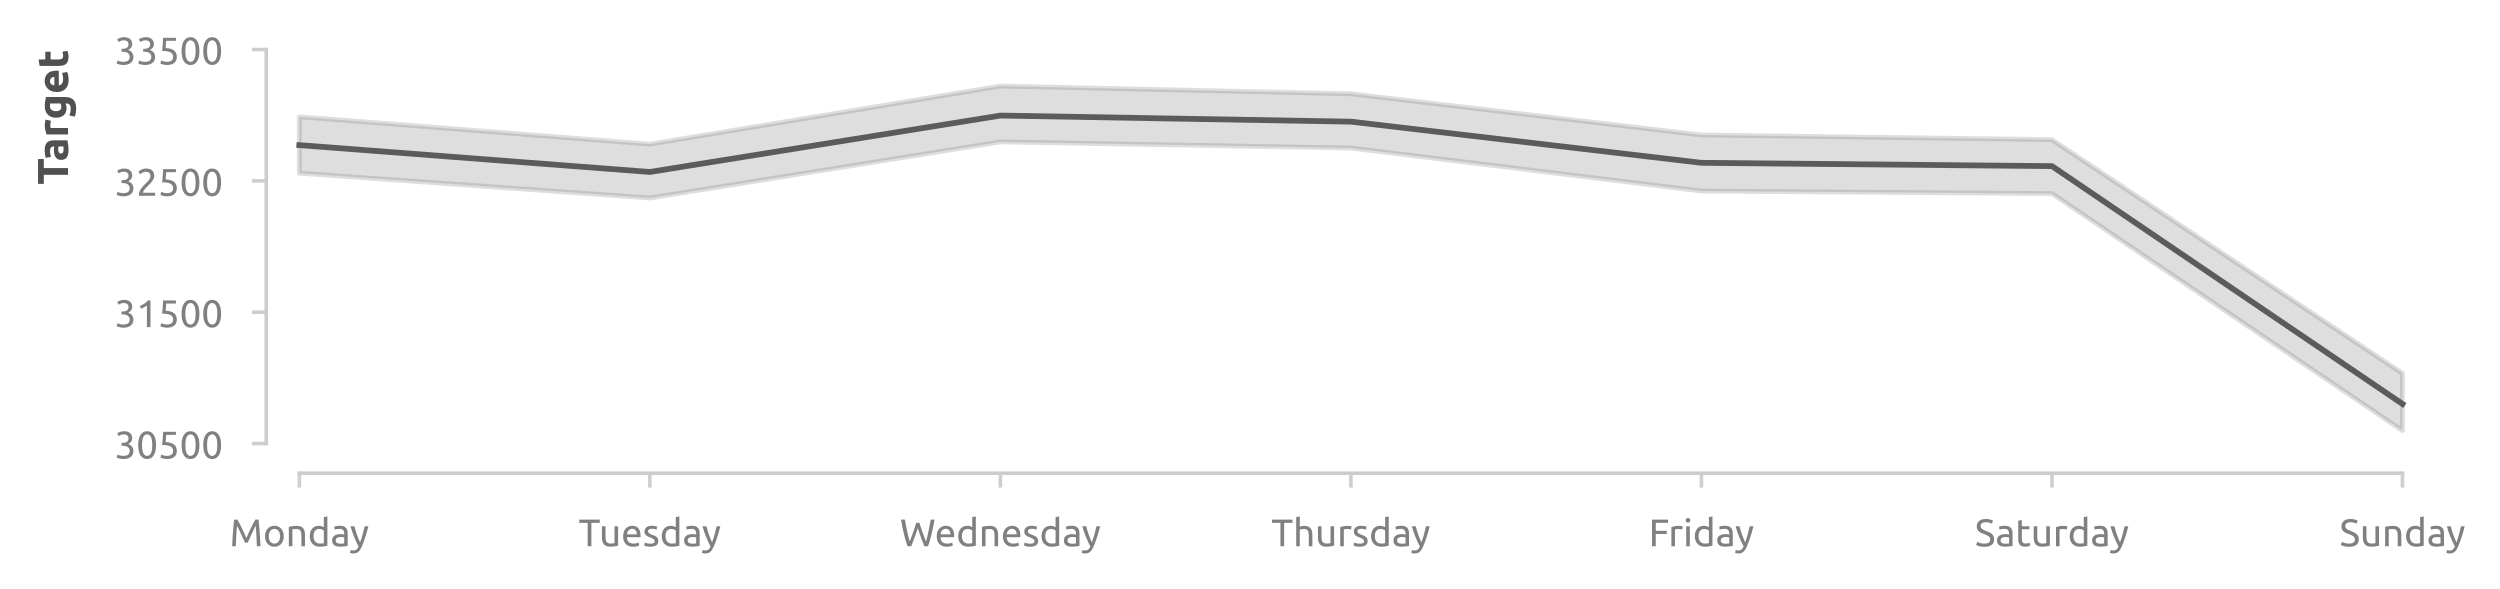
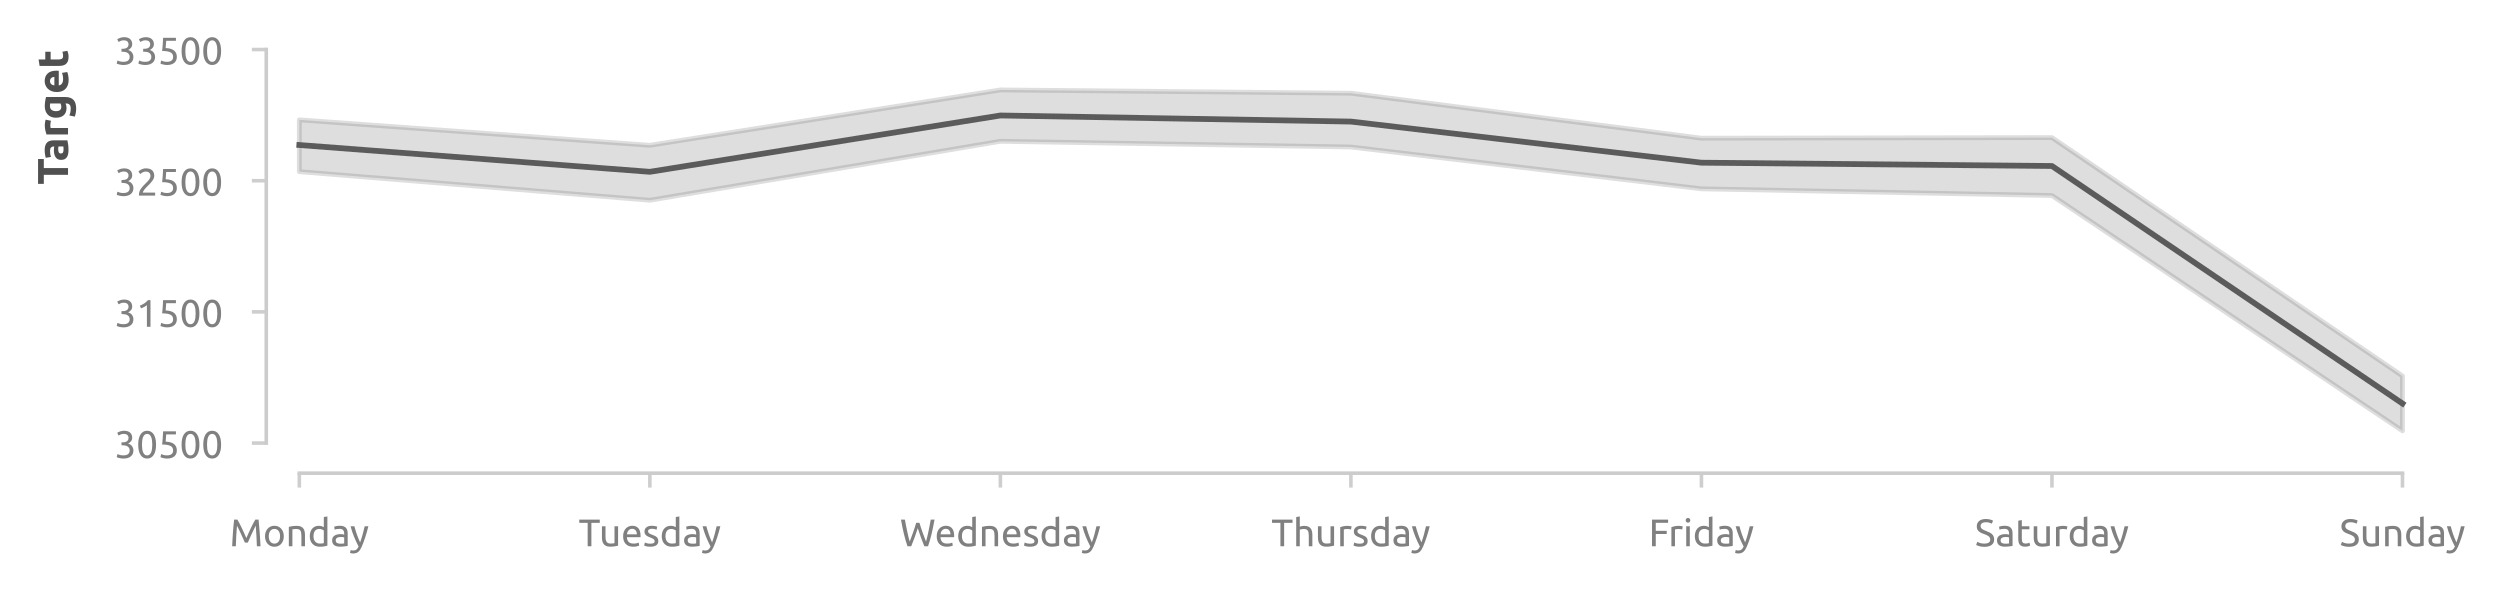
<svg xmlns="http://www.w3.org/2000/svg" xmlns:xlink="http://www.w3.org/1999/xlink" width="520.228pt" height="122.375pt" viewBox="0 0 520.228 122.375" version="1.1">
  <defs>
    <style type="text/css">*{stroke-linejoin: round; stroke-linecap: butt}</style>
  </defs>
  <g id="figure_1">
    <g id="patch_1">
      <path d="M 0 122.375  L 520.228 122.375  L 520.228 0  L 0 0  L 0 122.375  z " style="fill: none" />
    </g>
    <g id="axes_1">
      <g id="patch_2">
        <path d="M 57.911 93.464  L 504.311 93.464  L 504.311 10.304  L 57.911 10.304  L 57.911 93.464  z " style="fill: none" />
      </g>
      <g id="matplotlib.axis_1">
        <g id="xtick_1">
          <g id="line2d_1">
            <defs>
-               <path id="m9aaa25e1b4" d="M 0 0  L 0 3  " style="stroke: #cecece; stroke-width: 0.75" />
+               <path id="m5ea141d0bd" d="M 0 0  L 0 3  " style="stroke: #cecece; stroke-width: 0.75" />
            </defs>
            <g>
-               <use xlink:href="#m9aaa25e1b4" x="62.287" y="98.464" style="fill: #cecece; stroke: #cecece; stroke-width: 0.75" />
+               <use xlink:href="#m5ea141d0bd" x="62.287" y="98.464" style="fill: #cecece; stroke: #cecece; stroke-width: 0.75" />
            </g>
          </g>
          <g id="text_1">
            <g style="fill: #808080" transform="translate(47.77491 113.6713) scale(0.08 -0.08)">
              <defs>
                <path id="Ubuntu-4d" d="M 2541 614  Q 2477 768 2371 1005  Q 2266 1242 2144 1517  Q 2022 1792 1884 2083  Q 1747 2374 1625 2633  Q 1504 2893 1398 3097  Q 1293 3302 1229 3411  Q 1158 2656 1113 1776  Q 1069 896 1037 0  L 429 0  Q 454 576 486 1161  Q 518 1747 560 2313  Q 602 2880 650 3417  Q 698 3955 755 4435  L 1299 4435  Q 1472 4154 1670 3770  Q 1869 3386 2067 2966  Q 2266 2547 2451 2128  Q 2637 1709 2790 1363  Q 2944 1709 3129 2128  Q 3315 2547 3513 2966  Q 3712 3386 3910 3770  Q 4109 4154 4282 4435  L 4826 4435  Q 5043 2291 5152 0  L 4544 0  Q 4512 896 4467 1776  Q 4422 2656 4352 3411  Q 4288 3302 4182 3097  Q 4077 2893 3955 2633  Q 3834 2374 3696 2083  Q 3558 1792 3436 1517  Q 3315 1242 3209 1005  Q 3104 768 3040 614  L 2541 614  z " transform="scale(0.015625)" />
                <path id="Ubuntu-6f" d="M 3450 1664  Q 3450 1267 3334 947  Q 3219 627 3011 396  Q 2803 166 2515 41  Q 2227 -83 1888 -83  Q 1549 -83 1261 41  Q 973 166 765 396  Q 557 627 441 947  Q 326 1267 326 1664  Q 326 2054 441 2377  Q 557 2701 765 2931  Q 973 3162 1261 3286  Q 1549 3411 1888 3411  Q 2227 3411 2515 3286  Q 2803 3162 3011 2931  Q 3219 2701 3334 2377  Q 3450 2054 3450 1664  z M 2829 1664  Q 2829 2227 2576 2556  Q 2323 2886 1888 2886  Q 1453 2886 1200 2556  Q 947 2227 947 1664  Q 947 1101 1200 771  Q 1453 442 1888 442  Q 2323 442 2576 771  Q 2829 1101 2829 1664  z " transform="scale(0.015625)" />
                <path id="Ubuntu-6e" d="M 512 3232  Q 717 3283 1056 3340  Q 1395 3398 1837 3398  Q 2234 3398 2496 3286  Q 2758 3174 2915 2972  Q 3072 2771 3136 2489  Q 3200 2208 3200 1869  L 3200 0  L 2605 0  L 2605 1741  Q 2605 2048 2563 2265  Q 2522 2483 2426 2617  Q 2330 2752 2170 2813  Q 2010 2874 1773 2874  Q 1677 2874 1574 2867  Q 1472 2861 1379 2851  Q 1286 2842 1212 2829  Q 1139 2816 1107 2810  L 1107 0  L 512 0  L 512 3232  z " transform="scale(0.015625)" />
                <path id="Ubuntu-64" d="M 2662 2624  Q 2554 2714 2349 2797  Q 2144 2880 1901 2880  Q 1645 2880 1462 2787  Q 1280 2694 1165 2531  Q 1050 2368 998 2144  Q 947 1920 947 1664  Q 947 1082 1235 765  Q 1523 448 2003 448  Q 2246 448 2409 470  Q 2573 493 2662 518  L 2662 2624  z M 2662 4864  L 3258 4966  L 3258 96  Q 3053 38 2733 -19  Q 2413 -77 1997 -77  Q 1613 -77 1305 44  Q 998 166 780 390  Q 563 614 444 937  Q 326 1261 326 1664  Q 326 2048 425 2368  Q 525 2688 717 2918  Q 909 3149 1187 3277  Q 1466 3405 1824 3405  Q 2112 3405 2333 3328  Q 2554 3251 2662 3181  L 2662 4864  z " transform="scale(0.015625)" />
                <path id="Ubuntu-61" d="M 1638 429  Q 1850 429 2013 438  Q 2176 448 2285 474  L 2285 1466  Q 2221 1498 2077 1520  Q 1933 1542 1728 1542  Q 1594 1542 1443 1523  Q 1293 1504 1168 1443  Q 1043 1382 960 1276  Q 877 1171 877 998  Q 877 678 1081 553  Q 1286 429 1638 429  z M 1587 3411  Q 1946 3411 2192 3318  Q 2438 3226 2588 3056  Q 2739 2886 2803 2652  Q 2867 2419 2867 2138  L 2867 58  Q 2790 45 2652 22  Q 2515 0 2342 -19  Q 2170 -38 1968 -54  Q 1766 -70 1568 -70  Q 1286 -70 1049 -12  Q 813 45 640 169  Q 467 294 371 499  Q 275 704 275 992  Q 275 1267 387 1465  Q 499 1664 691 1785  Q 883 1907 1139 1964  Q 1395 2022 1677 2022  Q 1766 2022 1862 2012  Q 1958 2003 2044 1987  Q 2131 1971 2195 1958  Q 2259 1946 2285 1939  L 2285 2106  Q 2285 2253 2253 2397  Q 2221 2541 2137 2653  Q 2054 2765 1910 2832  Q 1766 2899 1536 2899  Q 1242 2899 1021 2857  Q 800 2816 691 2771  L 621 3264  Q 736 3315 1005 3363  Q 1274 3411 1587 3411  z " transform="scale(0.015625)" />
                <path id="Ubuntu-79" d="M 122 -621  Q 192 -653 304 -681  Q 416 -710 525 -710  Q 877 -710 1075 -553  Q 1274 -397 1434 -45  Q 1030 723 681 1584  Q 333 2445 102 3328  L 742 3328  Q 813 3040 912 2707  Q 1011 2374 1132 2022  Q 1254 1670 1395 1318  Q 1536 966 1690 640  Q 1933 1312 2112 1971  Q 2291 2630 2451 3328  L 3066 3328  Q 2835 2387 2553 1520  Q 2272 653 1946 -102  Q 1818 -390 1680 -598  Q 1542 -806 1376 -940  Q 1210 -1075 1002 -1139  Q 794 -1203 531 -1203  Q 461 -1203 384 -1193  Q 307 -1184 233 -1168  Q 160 -1152 99 -1133  Q 38 -1114 13 -1101  L 122 -621  z " transform="scale(0.015625)" />
              </defs>
              <use xlink:href="#Ubuntu-4d" />
              <use xlink:href="#Ubuntu-6f" x="87.1" />
              <use xlink:href="#Ubuntu-6e" x="146.1" />
              <use xlink:href="#Ubuntu-64" x="203.5" />
              <use xlink:href="#Ubuntu-61" x="262.4" />
              <use xlink:href="#Ubuntu-79" x="313.1" />
            </g>
          </g>
        </g>
        <g id="xtick_2">
          <g id="line2d_2">
            <g>
-               <use xlink:href="#m9aaa25e1b4" x="135.229" y="98.464" style="fill: #cecece; stroke: #cecece; stroke-width: 0.75" />
+               <use xlink:href="#m5ea141d0bd" x="135.229" y="98.464" style="fill: #cecece; stroke: #cecece; stroke-width: 0.75" />
            </g>
          </g>
          <g id="text_2">
            <g style="fill: #808080" transform="translate(120.4148 113.6713) scale(0.08 -0.08)">
              <defs>
                <path id="Ubuntu-54" d="M 3514 4435  L 3514 3898  L 2118 3898  L 2118 0  L 1498 0  L 1498 3898  L 102 3898  L 102 4435  L 3514 4435  z " transform="scale(0.015625)" />
                <path id="Ubuntu-75" d="M 3162 96  Q 2957 45 2621 -12  Q 2285 -70 1843 -70  Q 1459 -70 1196 42  Q 934 154 774 358  Q 614 563 544 841  Q 474 1120 474 1459  L 474 3328  L 1069 3328  L 1069 1587  Q 1069 979 1261 716  Q 1453 454 1907 454  Q 2003 454 2105 460  Q 2208 467 2297 476  Q 2387 486 2460 496  Q 2534 506 2566 518  L 2566 3328  L 3162 3328  L 3162 96  z " transform="scale(0.015625)" />
                <path id="Ubuntu-65" d="M 326 1658  Q 326 2099 454 2428  Q 582 2758 793 2976  Q 1005 3194 1280 3302  Q 1555 3411 1843 3411  Q 2515 3411 2873 2992  Q 3232 2573 3232 1715  Q 3232 1677 3232 1616  Q 3232 1555 3226 1504  L 947 1504  Q 986 986 1248 717  Q 1510 448 2067 448  Q 2381 448 2595 502  Q 2810 557 2918 608  L 3002 109  Q 2893 51 2621 -13  Q 2349 -77 2003 -77  Q 1568 -77 1251 54  Q 934 186 729 416  Q 525 646 425 963  Q 326 1280 326 1658  z M 2611 1984  Q 2618 2387 2410 2646  Q 2202 2906 1837 2906  Q 1632 2906 1475 2826  Q 1318 2746 1209 2618  Q 1101 2490 1040 2323  Q 979 2157 960 1984  L 2611 1984  z " transform="scale(0.015625)" />
                <path id="Ubuntu-73" d="M 1286 429  Q 1651 429 1827 525  Q 2003 621 2003 832  Q 2003 1050 1830 1178  Q 1658 1306 1261 1466  Q 1069 1542 893 1622  Q 717 1702 589 1811  Q 461 1920 384 2073  Q 307 2227 307 2451  Q 307 2893 633 3152  Q 960 3411 1523 3411  Q 1664 3411 1805 3395  Q 1946 3379 2067 3356  Q 2189 3334 2281 3308  Q 2374 3283 2426 3264  L 2317 2752  Q 2221 2803 2016 2857  Q 1811 2912 1523 2912  Q 1274 2912 1088 2813  Q 902 2714 902 2502  Q 902 2394 944 2310  Q 986 2227 1072 2160  Q 1158 2093 1286 2035  Q 1414 1978 1594 1914  Q 1830 1824 2016 1737  Q 2202 1651 2333 1536  Q 2464 1421 2534 1257  Q 2605 1094 2605 858  Q 2605 397 2262 160  Q 1920 -77 1286 -77  Q 845 -77 595 -3  Q 346 70 256 109  L 365 621  Q 467 582 691 505  Q 915 429 1286 429  z " transform="scale(0.015625)" />
              </defs>
              <use xlink:href="#Ubuntu-54" />
              <use xlink:href="#Ubuntu-75" x="53.125" />
              <use xlink:href="#Ubuntu-65" x="110.525" />
              <use xlink:href="#Ubuntu-73" x="166.425" />
              <use xlink:href="#Ubuntu-64" x="211.025" />
              <use xlink:href="#Ubuntu-61" x="269.925" />
              <use xlink:href="#Ubuntu-79" x="320.625" />
            </g>
          </g>
        </g>
        <g id="xtick_3">
          <g id="line2d_3">
            <g>
-               <use xlink:href="#m9aaa25e1b4" x="208.17" y="98.464" style="fill: #cecece; stroke: #cecece; stroke-width: 0.75" />
+               <use xlink:href="#m5ea141d0bd" x="208.17" y="98.464" style="fill: #cecece; stroke: #cecece; stroke-width: 0.75" />
            </g>
          </g>
          <g id="text_3">
            <g style="fill: #808080" transform="translate(187.2623 113.6713) scale(0.08 -0.08)">
              <defs>
                <path id="Ubuntu-57" d="M 2976 3008  Q 2707 2150 2432 1420  Q 2157 691 1882 0  L 1261 0  Q 922 979 662 2067  Q 403 3155 179 4435  L 832 4435  Q 922 3936 1018 3437  Q 1114 2938 1216 2467  Q 1318 1997 1420 1568  Q 1523 1139 1632 774  Q 1888 1446 2176 2249  Q 2464 3053 2714 3910  L 3251 3910  Q 3501 3053 3795 2249  Q 4090 1446 4346 774  Q 4448 1133 4550 1561  Q 4653 1990 4752 2460  Q 4851 2931 4947 3433  Q 5043 3936 5133 4435  L 5766 4435  Q 5536 3155 5277 2067  Q 5018 979 4685 0  L 4064 0  Q 3782 691 3513 1420  Q 3245 2150 2976 3008  z " transform="scale(0.015625)" />
              </defs>
              <use xlink:href="#Ubuntu-57" />
              <use xlink:href="#Ubuntu-65" x="90.65" />
              <use xlink:href="#Ubuntu-64" x="146.55" />
              <use xlink:href="#Ubuntu-6e" x="205.45" />
              <use xlink:href="#Ubuntu-65" x="262.85" />
              <use xlink:href="#Ubuntu-73" x="318.75" />
              <use xlink:href="#Ubuntu-64" x="363.35" />
              <use xlink:href="#Ubuntu-61" x="422.25" />
              <use xlink:href="#Ubuntu-79" x="472.95" />
            </g>
          </g>
        </g>
        <g id="xtick_4">
          <g id="line2d_4">
            <g>
-               <use xlink:href="#m9aaa25e1b4" x="281.111" y="98.464" style="fill: #cecece; stroke: #cecece; stroke-width: 0.75" />
+               <use xlink:href="#m5ea141d0bd" x="281.111" y="98.464" style="fill: #cecece; stroke: #cecece; stroke-width: 0.75" />
            </g>
          </g>
          <g id="text_4">
            <g style="fill: #808080" transform="translate(264.5709 113.6713) scale(0.08 -0.08)">
              <defs>
                <path id="Ubuntu-68" d="M 512 0  L 512 4864  L 1107 4966  L 1107 3264  Q 1274 3328 1462 3363  Q 1651 3398 1837 3398  Q 2234 3398 2496 3286  Q 2758 3174 2915 2972  Q 3072 2771 3136 2489  Q 3200 2208 3200 1869  L 3200 0  L 2605 0  L 2605 1741  Q 2605 2048 2563 2265  Q 2522 2483 2426 2617  Q 2330 2752 2170 2813  Q 2010 2874 1773 2874  Q 1677 2874 1574 2861  Q 1472 2848 1379 2832  Q 1286 2816 1212 2797  Q 1139 2778 1107 2765  L 1107 0  L 512 0  z " transform="scale(0.015625)" />
                <path id="Ubuntu-72" d="M 1741 3398  Q 1818 3398 1917 3388  Q 2016 3379 2112 3363  Q 2208 3347 2288 3331  Q 2368 3315 2406 3302  L 2304 2784  Q 2234 2810 2070 2845  Q 1907 2880 1651 2880  Q 1485 2880 1321 2845  Q 1158 2810 1107 2797  L 1107 0  L 512 0  L 512 3187  Q 723 3264 1036 3331  Q 1350 3398 1741 3398  z " transform="scale(0.015625)" />
              </defs>
              <use xlink:href="#Ubuntu-54" />
              <use xlink:href="#Ubuntu-68" x="56.5" />
              <use xlink:href="#Ubuntu-75" x="113.6" />
              <use xlink:href="#Ubuntu-72" x="171" />
              <use xlink:href="#Ubuntu-73" x="209.6" />
              <use xlink:href="#Ubuntu-64" x="254.2" />
              <use xlink:href="#Ubuntu-61" x="313.1" />
              <use xlink:href="#Ubuntu-79" x="363.8" />
            </g>
          </g>
        </g>
        <g id="xtick_5">
          <g id="line2d_5">
            <g>
-               <use xlink:href="#m9aaa25e1b4" x="354.052" y="98.464" style="fill: #cecece; stroke: #cecece; stroke-width: 0.75" />
+               <use xlink:href="#m5ea141d0bd" x="354.052" y="98.464" style="fill: #cecece; stroke: #cecece; stroke-width: 0.75" />
            </g>
          </g>
          <g id="text_5">
            <g style="fill: #808080" transform="translate(343.0859 113.6713) scale(0.08 -0.08)">
              <defs>
                <path id="Ubuntu-46" d="M 550 0  L 550 4435  L 3226 4435  L 3226 3904  L 1171 3904  L 1171 2566  L 2995 2566  L 2995 2042  L 1171 2042  L 1171 0  L 550 0  z " transform="scale(0.015625)" />
                <path id="Ubuntu-69" d="M 1107 0  L 512 0  L 512 3328  L 1107 3328  L 1107 0  z M 806 3930  Q 646 3930 534 4035  Q 422 4141 422 4320  Q 422 4499 534 4604  Q 646 4710 806 4710  Q 966 4710 1078 4604  Q 1190 4499 1190 4320  Q 1190 4141 1078 4035  Q 966 3930 806 3930  z " transform="scale(0.015625)" />
              </defs>
              <use xlink:href="#Ubuntu-46" />
              <use xlink:href="#Ubuntu-72" x="50.95" />
              <use xlink:href="#Ubuntu-69" x="89.55" />
              <use xlink:href="#Ubuntu-64" x="114.85" />
              <use xlink:href="#Ubuntu-61" x="173.75" />
              <use xlink:href="#Ubuntu-79" x="224.45" />
            </g>
          </g>
        </g>
        <g id="xtick_6">
          <g id="line2d_6">
            <g>
-               <use xlink:href="#m9aaa25e1b4" x="426.993" y="98.464" style="fill: #cecece; stroke: #cecece; stroke-width: 0.75" />
+               <use xlink:href="#m5ea141d0bd" x="426.993" y="98.464" style="fill: #cecece; stroke: #cecece; stroke-width: 0.75" />
            </g>
          </g>
          <g id="text_6">
            <g style="fill: #808080" transform="translate(410.9564 113.6713) scale(0.08 -0.08)">
              <defs>
                <path id="Ubuntu-53" d="M 1581 442  Q 2554 442 2554 1107  Q 2554 1312 2467 1456  Q 2381 1600 2233 1705  Q 2086 1811 1897 1888  Q 1709 1965 1498 2042  Q 1254 2125 1036 2230  Q 819 2336 659 2480  Q 499 2624 406 2822  Q 314 3021 314 3302  Q 314 3885 710 4211  Q 1107 4538 1805 4538  Q 2208 4538 2537 4451  Q 2867 4365 3021 4262  L 2822 3757  Q 2688 3840 2422 3920  Q 2157 4000 1805 4000  Q 1626 4000 1472 3961  Q 1318 3923 1203 3846  Q 1088 3770 1021 3651  Q 954 3533 954 3373  Q 954 3194 1024 3072  Q 1094 2950 1222 2857  Q 1350 2765 1520 2688  Q 1690 2611 1894 2534  Q 2182 2419 2422 2304  Q 2662 2189 2838 2029  Q 3014 1869 3110 1648  Q 3206 1427 3206 1114  Q 3206 531 2780 217  Q 2355 -96 1581 -96  Q 1318 -96 1097 -61  Q 877 -26 704 22  Q 531 70 406 124  Q 282 179 211 218  L 397 730  Q 544 646 845 544  Q 1146 442 1581 442  z " transform="scale(0.015625)" />
                <path id="Ubuntu-74" d="M 1069 3328  L 2330 3328  L 2330 2829  L 1069 2829  L 1069 1293  Q 1069 1043 1107 880  Q 1146 717 1222 624  Q 1299 531 1414 492  Q 1530 454 1683 454  Q 1952 454 2115 515  Q 2278 576 2342 602  L 2458 109  Q 2368 64 2144 -3  Q 1920 -70 1632 -70  Q 1293 -70 1072 16  Q 851 102 716 275  Q 582 448 528 701  Q 474 954 474 1286  L 474 4256  L 1069 4358  L 1069 3328  z " transform="scale(0.015625)" />
              </defs>
              <use xlink:href="#Ubuntu-53" />
              <use xlink:href="#Ubuntu-61" x="53.2" />
              <use xlink:href="#Ubuntu-74" x="105.4" />
              <use xlink:href="#Ubuntu-75" x="145.6" />
              <use xlink:href="#Ubuntu-72" x="203" />
              <use xlink:href="#Ubuntu-64" x="241.6" />
              <use xlink:href="#Ubuntu-61" x="300.5" />
              <use xlink:href="#Ubuntu-79" x="351.2" />
            </g>
          </g>
        </g>
        <g id="xtick_7">
          <g id="line2d_7">
            <g>
-               <use xlink:href="#m9aaa25e1b4" x="499.934" y="98.464" style="fill: #cecece; stroke: #cecece; stroke-width: 0.75" />
+               <use xlink:href="#m5ea141d0bd" x="499.934" y="98.464" style="fill: #cecece; stroke: #cecece; stroke-width: 0.75" />
            </g>
          </g>
          <g id="text_7">
            <g style="fill: #808080" transform="translate(486.8413 113.6713) scale(0.08 -0.08)">
              <use xlink:href="#Ubuntu-53" />
              <use xlink:href="#Ubuntu-75" x="53.2" />
              <use xlink:href="#Ubuntu-6e" x="110.6" />
              <use xlink:href="#Ubuntu-64" x="168" />
              <use xlink:href="#Ubuntu-61" x="226.9" />
              <use xlink:href="#Ubuntu-79" x="277.6" />
            </g>
          </g>
        </g>
      </g>
      <g id="matplotlib.axis_2">
        <g id="ytick_1">
          <g id="line2d_8">
            <defs>
-               <path id="mef40cc9f5b" d="M 0 0  L -3 0  " style="stroke: #cecece; stroke-width: 0.75" />
+               <path id="m64b523082f" d="M 0 0  L -3 0  " style="stroke: #cecece; stroke-width: 0.75" />
            </defs>
            <g>
-               <use xlink:href="#mef40cc9f5b" x="55.411" y="92.3" style="fill: #cecece; stroke: #cecece; stroke-width: 0.75" />
+               <use xlink:href="#m64b523082f" x="55.411" y="92.2" style="fill: #cecece; stroke: #cecece; stroke-width: 0.75" />
            </g>
          </g>
          <g id="text_8">
-             <g style="fill: #808080" transform="translate(23.84844 95.40402) scale(0.08 -0.08)">
+             <g style="fill: #808080" transform="translate(23.84844 95.30415) scale(0.08 -0.08)">
              <defs>
                <path id="Ubuntu-33" d="M 1446 435  Q 2016 435 2262 659  Q 2509 883 2509 1261  Q 2509 1504 2406 1670  Q 2304 1837 2137 1936  Q 1971 2035 1750 2076  Q 1530 2118 1299 2118  L 1146 2118  L 1146 2605  L 1357 2605  Q 1517 2605 1686 2637  Q 1856 2669 1997 2752  Q 2138 2835 2227 2979  Q 2317 3123 2317 3341  Q 2317 3520 2253 3648  Q 2189 3776 2083 3859  Q 1978 3942 1840 3977  Q 1702 4013 1549 4013  Q 1242 4013 1027 3923  Q 813 3834 666 3738  L 435 4192  Q 512 4243 630 4304  Q 749 4365 896 4416  Q 1043 4467 1212 4502  Q 1382 4538 1568 4538  Q 1920 4538 2176 4451  Q 2432 4365 2598 4208  Q 2765 4051 2848 3836  Q 2931 3622 2931 3373  Q 2931 3027 2732 2780  Q 2534 2534 2253 2406  Q 2426 2355 2586 2259  Q 2746 2163 2864 2016  Q 2982 1869 3056 1677  Q 3130 1485 3130 1248  Q 3130 960 3030 713  Q 2931 467 2723 288  Q 2515 109 2201 6  Q 1888 -96 1459 -96  Q 1293 -96 1117 -70  Q 941 -45 787 -6  Q 634 32 518 70  Q 403 109 352 134  L 467 653  Q 576 602 829 518  Q 1082 435 1446 435  z " transform="scale(0.015625)" />
                <path id="Ubuntu-30" d="M 320 2221  Q 320 3334 713 3936  Q 1107 4538 1805 4538  Q 2502 4538 2896 3936  Q 3290 3334 3290 2221  Q 3290 1107 2896 505  Q 2502 -96 1805 -96  Q 1107 -96 713 505  Q 320 1107 320 2221  z M 2662 2221  Q 2662 2586 2620 2912  Q 2579 3238 2480 3481  Q 2381 3725 2214 3869  Q 2048 4013 1805 4013  Q 1562 4013 1395 3869  Q 1229 3725 1129 3481  Q 1030 3238 988 2912  Q 947 2586 947 2221  Q 947 1856 988 1529  Q 1030 1203 1129 960  Q 1229 717 1395 573  Q 1562 429 1805 429  Q 2048 429 2214 573  Q 2381 717 2480 960  Q 2579 1203 2620 1529  Q 2662 1856 2662 2221  z " transform="scale(0.015625)" />
                <path id="Ubuntu-35" d="M 1274 2726  Q 2240 2688 2691 2304  Q 3142 1920 3142 1261  Q 3142 966 3043 716  Q 2944 467 2742 288  Q 2541 109 2233 6  Q 1926 -96 1504 -96  Q 1338 -96 1165 -70  Q 992 -45 845 -6  Q 698 32 582 70  Q 467 109 416 134  L 531 653  Q 640 602 886 518  Q 1133 435 1491 435  Q 1779 435 1974 499  Q 2170 563 2291 672  Q 2413 781 2467 925  Q 2522 1069 2522 1229  Q 2522 1472 2438 1661  Q 2355 1850 2144 1978  Q 1933 2106 1581 2173  Q 1229 2240 691 2240  Q 730 2554 752 2829  Q 774 3104 793 3366  Q 813 3629 825 3888  Q 838 4147 851 4435  L 2989 4435  L 2989 3930  L 1370 3930  Q 1363 3834 1350 3670  Q 1338 3507 1325 3331  Q 1312 3155 1299 2988  Q 1286 2822 1274 2726  z " transform="scale(0.015625)" />
              </defs>
              <use xlink:href="#Ubuntu-33" />
              <use xlink:href="#Ubuntu-30" x="56.4" />
              <use xlink:href="#Ubuntu-35" x="112.8" />
              <use xlink:href="#Ubuntu-30" x="169.2" />
              <use xlink:href="#Ubuntu-30" x="225.6" />
            </g>
          </g>
        </g>
        <g id="ytick_2">
          <g id="line2d_9">
            <g>
-               <use xlink:href="#mef40cc9f5b" x="55.411" y="64.968" style="fill: #cecece; stroke: #cecece; stroke-width: 0.75" />
+               <use xlink:href="#m64b523082f" x="55.411" y="64.902" style="fill: #cecece; stroke: #cecece; stroke-width: 0.75" />
            </g>
          </g>
          <g id="text_9">
-             <g style="fill: #808080" transform="translate(23.84844 68.07184) scale(0.08 -0.08)">
+             <g style="fill: #808080" transform="translate(23.84844 68.00526) scale(0.08 -0.08)">
              <defs>
                <path id="Ubuntu-31" d="M 595 3520  Q 960 3661 1305 3881  Q 1651 4102 1939 4435  L 2362 4435  L 2362 0  L 1766 0  L 1766 3610  Q 1690 3539 1578 3462  Q 1466 3386 1334 3315  Q 1203 3245 1059 3181  Q 915 3117 781 3072  L 595 3520  z " transform="scale(0.015625)" />
              </defs>
              <use xlink:href="#Ubuntu-33" />
              <use xlink:href="#Ubuntu-31" x="56.4" />
              <use xlink:href="#Ubuntu-35" x="112.8" />
              <use xlink:href="#Ubuntu-30" x="169.2" />
              <use xlink:href="#Ubuntu-30" x="225.6" />
            </g>
          </g>
        </g>
        <g id="ytick_3">
          <g id="line2d_10">
            <g>
-               <use xlink:href="#mef40cc9f5b" x="55.411" y="37.636" style="fill: #cecece; stroke: #cecece; stroke-width: 0.75" />
+               <use xlink:href="#m64b523082f" x="55.411" y="37.603" style="fill: #cecece; stroke: #cecece; stroke-width: 0.75" />
            </g>
          </g>
          <g id="text_10">
-             <g style="fill: #808080" transform="translate(23.84844 40.73967) scale(0.08 -0.08)">
+             <g style="fill: #808080" transform="translate(23.84844 40.70638) scale(0.08 -0.08)">
              <defs>
                <path id="Ubuntu-32" d="M 2989 3302  Q 2989 3072 2896 2857  Q 2803 2643 2649 2435  Q 2496 2227 2304 2025  Q 2112 1824 1920 1632  Q 1811 1523 1667 1376  Q 1523 1229 1395 1069  Q 1267 909 1180 761  Q 1094 614 1094 506  L 3136 506  L 3136 0  L 448 0  Q 442 38 442 76  Q 442 115 442 147  Q 442 448 541 707  Q 640 966 800 1196  Q 960 1427 1158 1632  Q 1357 1837 1549 2029  Q 1709 2182 1853 2332  Q 1997 2483 2109 2633  Q 2221 2784 2288 2944  Q 2355 3104 2355 3283  Q 2355 3475 2294 3609  Q 2234 3744 2131 3833  Q 2029 3923 1891 3964  Q 1754 4006 1600 4006  Q 1414 4006 1260 3955  Q 1107 3904 985 3837  Q 864 3770 781 3696  Q 698 3622 653 3584  L 358 4006  Q 416 4070 531 4163  Q 646 4256 806 4339  Q 966 4422 1164 4480  Q 1363 4538 1594 4538  Q 2291 4538 2640 4214  Q 2989 3891 2989 3302  z " transform="scale(0.015625)" />
              </defs>
              <use xlink:href="#Ubuntu-33" />
              <use xlink:href="#Ubuntu-32" x="56.4" />
              <use xlink:href="#Ubuntu-35" x="112.8" />
              <use xlink:href="#Ubuntu-30" x="169.2" />
              <use xlink:href="#Ubuntu-30" x="225.6" />
            </g>
          </g>
        </g>
        <g id="ytick_4">
          <g id="line2d_11">
            <g>
-               <use xlink:href="#mef40cc9f5b" x="55.411" y="10.304" style="fill: #cecece; stroke: #cecece; stroke-width: 0.75" />
+               <use xlink:href="#m64b523082f" x="55.411" y="10.304" style="fill: #cecece; stroke: #cecece; stroke-width: 0.75" />
            </g>
          </g>
          <g id="text_11">
            <g style="fill: #808080" transform="translate(23.84844 13.4075) scale(0.08 -0.08)">
              <use xlink:href="#Ubuntu-33" />
              <use xlink:href="#Ubuntu-33" x="56.4" />
              <use xlink:href="#Ubuntu-35" x="112.8" />
              <use xlink:href="#Ubuntu-30" x="169.2" />
              <use xlink:href="#Ubuntu-30" x="225.6" />
            </g>
          </g>
        </g>
        <g id="text_12">
          <g style="fill: #505050" transform="translate(14.15672 38.44) rotate(-90) scale(0.09 -0.09)">
            <defs>
              <path id="Ubuntu-Bold-54" d="M 3802 4435  L 3802 3584  L 2464 3584  L 2464 0  L 1466 0  L 1466 3584  L 128 3584  L 128 4435  L 3802 4435  z " transform="scale(0.015625)" />
              <path id="Ubuntu-Bold-61" d="M 1734 666  Q 1875 666 2003 672  Q 2131 678 2208 691  L 2208 1414  Q 2150 1427 2035 1440  Q 1920 1453 1824 1453  Q 1690 1453 1571 1437  Q 1453 1421 1363 1376  Q 1274 1331 1222 1254  Q 1171 1178 1171 1062  Q 1171 838 1321 752  Q 1472 666 1734 666  z M 1658 3456  Q 2080 3456 2361 3360  Q 2643 3264 2812 3085  Q 2982 2906 3052 2650  Q 3123 2394 3123 2080  L 3123 96  Q 2918 51 2553 -9  Q 2189 -70 1670 -70  Q 1344 -70 1078 -12  Q 813 45 621 176  Q 429 307 326 518  Q 224 730 224 1037  Q 224 1331 342 1536  Q 461 1741 659 1862  Q 858 1984 1114 2038  Q 1370 2093 1645 2093  Q 1830 2093 1974 2077  Q 2118 2061 2208 2035  L 2208 2125  Q 2208 2368 2061 2515  Q 1914 2662 1549 2662  Q 1306 2662 1069 2627  Q 832 2592 659 2528  L 538 3296  Q 621 3322 745 3350  Q 870 3379 1017 3401  Q 1165 3424 1328 3440  Q 1491 3456 1658 3456  z " transform="scale(0.015625)" />
              <path id="Ubuntu-Bold-72" d="M 2477 2522  Q 2349 2554 2176 2589  Q 2003 2624 1805 2624  Q 1715 2624 1590 2608  Q 1466 2592 1402 2573  L 1402 0  L 448 0  L 448 3187  Q 704 3277 1053 3357  Q 1402 3437 1830 3437  Q 1907 3437 2016 3427  Q 2125 3418 2233 3402  Q 2342 3386 2451 3363  Q 2560 3341 2637 3309  L 2477 2522  z " transform="scale(0.015625)" />
              <path id="Ubuntu-Bold-67" d="M 1261 1792  Q 1261 992 1907 992  Q 2054 992 2182 1030  Q 2310 1069 2400 1120  L 2400 2643  Q 2330 2656 2234 2665  Q 2138 2675 2010 2675  Q 1632 2675 1446 2425  Q 1261 2176 1261 1792  z M 3354 422  Q 3354 -403 2934 -803  Q 2515 -1203 1638 -1203  Q 1331 -1203 1024 -1148  Q 717 -1094 454 -1005  L 621 -205  Q 845 -294 1091 -345  Q 1338 -397 1651 -397  Q 2061 -397 2230 -217  Q 2400 -38 2400 243  L 2400 365  Q 2246 294 2083 259  Q 1920 224 1728 224  Q 1030 224 659 637  Q 288 1050 288 1792  Q 288 2163 403 2467  Q 518 2771 739 2988  Q 960 3206 1280 3324  Q 1600 3443 2003 3443  Q 2176 3443 2358 3427  Q 2541 3411 2720 3385  Q 2899 3360 3062 3325  Q 3226 3290 3354 3251  L 3354 422  z " transform="scale(0.015625)" />
              <path id="Ubuntu-Bold-65" d="M 288 1658  Q 288 2106 425 2442  Q 563 2778 787 3002  Q 1011 3226 1302 3341  Q 1594 3456 1901 3456  Q 2618 3456 3034 3017  Q 3450 2579 3450 1728  Q 3450 1645 3443 1545  Q 3437 1446 3430 1370  L 1267 1370  Q 1299 1075 1542 902  Q 1786 730 2195 730  Q 2458 730 2710 778  Q 2963 826 3123 896  L 3251 122  Q 3174 83 3046 44  Q 2918 6 2761 -22  Q 2605 -51 2425 -70  Q 2246 -90 2067 -90  Q 1613 -90 1277 44  Q 941 179 720 412  Q 499 646 393 966  Q 288 1286 288 1658  z M 2528 2022  Q 2522 2144 2486 2259  Q 2451 2374 2377 2464  Q 2304 2554 2192 2611  Q 2080 2669 1914 2669  Q 1754 2669 1638 2614  Q 1523 2560 1446 2470  Q 1370 2381 1328 2262  Q 1286 2144 1267 2022  L 2528 2022  z " transform="scale(0.015625)" />
              <path id="Ubuntu-Bold-74" d="M 416 4205  L 1370 4358  L 1370 3366  L 2515 3366  L 2515 2573  L 1370 2573  L 1370 1389  Q 1370 1088 1475 909  Q 1581 730 1901 730  Q 2054 730 2217 758  Q 2381 787 2515 838  L 2650 96  Q 2477 26 2265 -25  Q 2054 -77 1747 -77  Q 1357 -77 1101 28  Q 845 134 691 323  Q 538 512 477 781  Q 416 1050 416 1376  L 416 4205  z " transform="scale(0.015625)" />
            </defs>
            <use xlink:href="#Ubuntu-Bold-54" />
            <use xlink:href="#Ubuntu-Bold-61" x="53.9" />
            <use xlink:href="#Ubuntu-Bold-72" x="109.2" />
            <use xlink:href="#Ubuntu-Bold-67" x="150.4" />
            <use xlink:href="#Ubuntu-Bold-65" x="209.8" />
            <use xlink:href="#Ubuntu-Bold-74" x="268.2" />
          </g>
        </g>
      </g>
      <g id="PolyCollection_1">
        <defs>
-           <path id="m87e85da724" d="M 62.287 -98.073  L 62.287 -86.337  L 135.229 -81.167  L 208.17 -92.85  L 281.111 -91.567  L 354.052 -82.617  L 426.993 -82.094  L 499.934 -32.76  L 499.934 -44.679  L 499.934 -44.679  L 426.993 -93.317  L 354.052 -94.285  L 281.111 -102.857  L 208.17 -104.466  L 135.229 -92.382  L 62.287 -98.073  z " style="stroke: #5b5b5b; stroke-opacity: 0.2" />
+           <path id="m13d971ee1b" d="M 62.287 -97.435  L 62.287 -86.652  L 135.229 -80.704  L 208.17 -92.973  L 281.111 -91.784  L 354.052 -83.08  L 426.993 -81.688  L 499.934 -32.719  L 499.934 -44.144  L 499.934 -44.144  L 426.993 -93.744  L 354.052 -93.623  L 281.111 -102.977  L 208.17 -103.662  L 135.229 -92.141  L 62.287 -97.435  z " style="stroke: #5b5b5b; stroke-opacity: 0.2" />
        </defs>
-         <g clip-path="url(#pe0dc6cfd12)">
-           <use xlink:href="#m87e85da724" x="0" y="122.375" style="fill: #5b5b5b; fill-opacity: 0.2; stroke: #5b5b5b; stroke-opacity: 0.2" />
+         <g clip-path="url(#p0d06c61ea0)">
+           <use xlink:href="#m13d971ee1b" x="0" y="122.375" style="fill: #5b5b5b; fill-opacity: 0.2; stroke: #5b5b5b; stroke-opacity: 0.2" />
        </g>
      </g>
      <g id="line2d_12">
-         <path d="M 62.287 30.201  L 135.229 35.784  L 208.17 24.047  L 281.111 25.318  L 354.052 33.883  L 426.993 34.571  L 499.934 84.058  " clip-path="url(#pe0dc6cfd12)" style="fill: none; stroke: #5b5b5b; stroke-width: 1.2; stroke-linecap: square" />
+         <path d="M 62.287 30.177  L 135.229 35.753  L 208.17 24.03  L 281.111 25.3  L 354.052 33.855  L 426.993 34.542  L 499.934 83.968  " clip-path="url(#p0d06c61ea0)" style="fill: none; stroke: #5b5b5b; stroke-width: 1.2; stroke-linecap: square" />
      </g>
      <g id="patch_3">
-         <path d="M 55.411 92.3  L 55.411 10.304  " style="fill: none; stroke: #cccccc; stroke-width: 0.75; stroke-linejoin: miter; stroke-linecap: square" />
+         <path d="M 55.411 92.2  L 55.411 10.304  " style="fill: none; stroke: #cccccc; stroke-width: 0.75; stroke-linejoin: miter; stroke-linecap: square" />
      </g>
      <g id="patch_4">
        <path d="M 62.287 98.464  L 499.934 98.464  " style="fill: none; stroke: #cccccc; stroke-width: 0.75; stroke-linejoin: miter; stroke-linecap: square" />
      </g>
    </g>
  </g>
  <defs>
-     <clipPath id="pe0dc6cfd12">
+     <clipPath id="p0d06c61ea0">
      <rect x="57.911" y="10.304" width="446.4" height="83.16" />
    </clipPath>
  </defs>
</svg>
